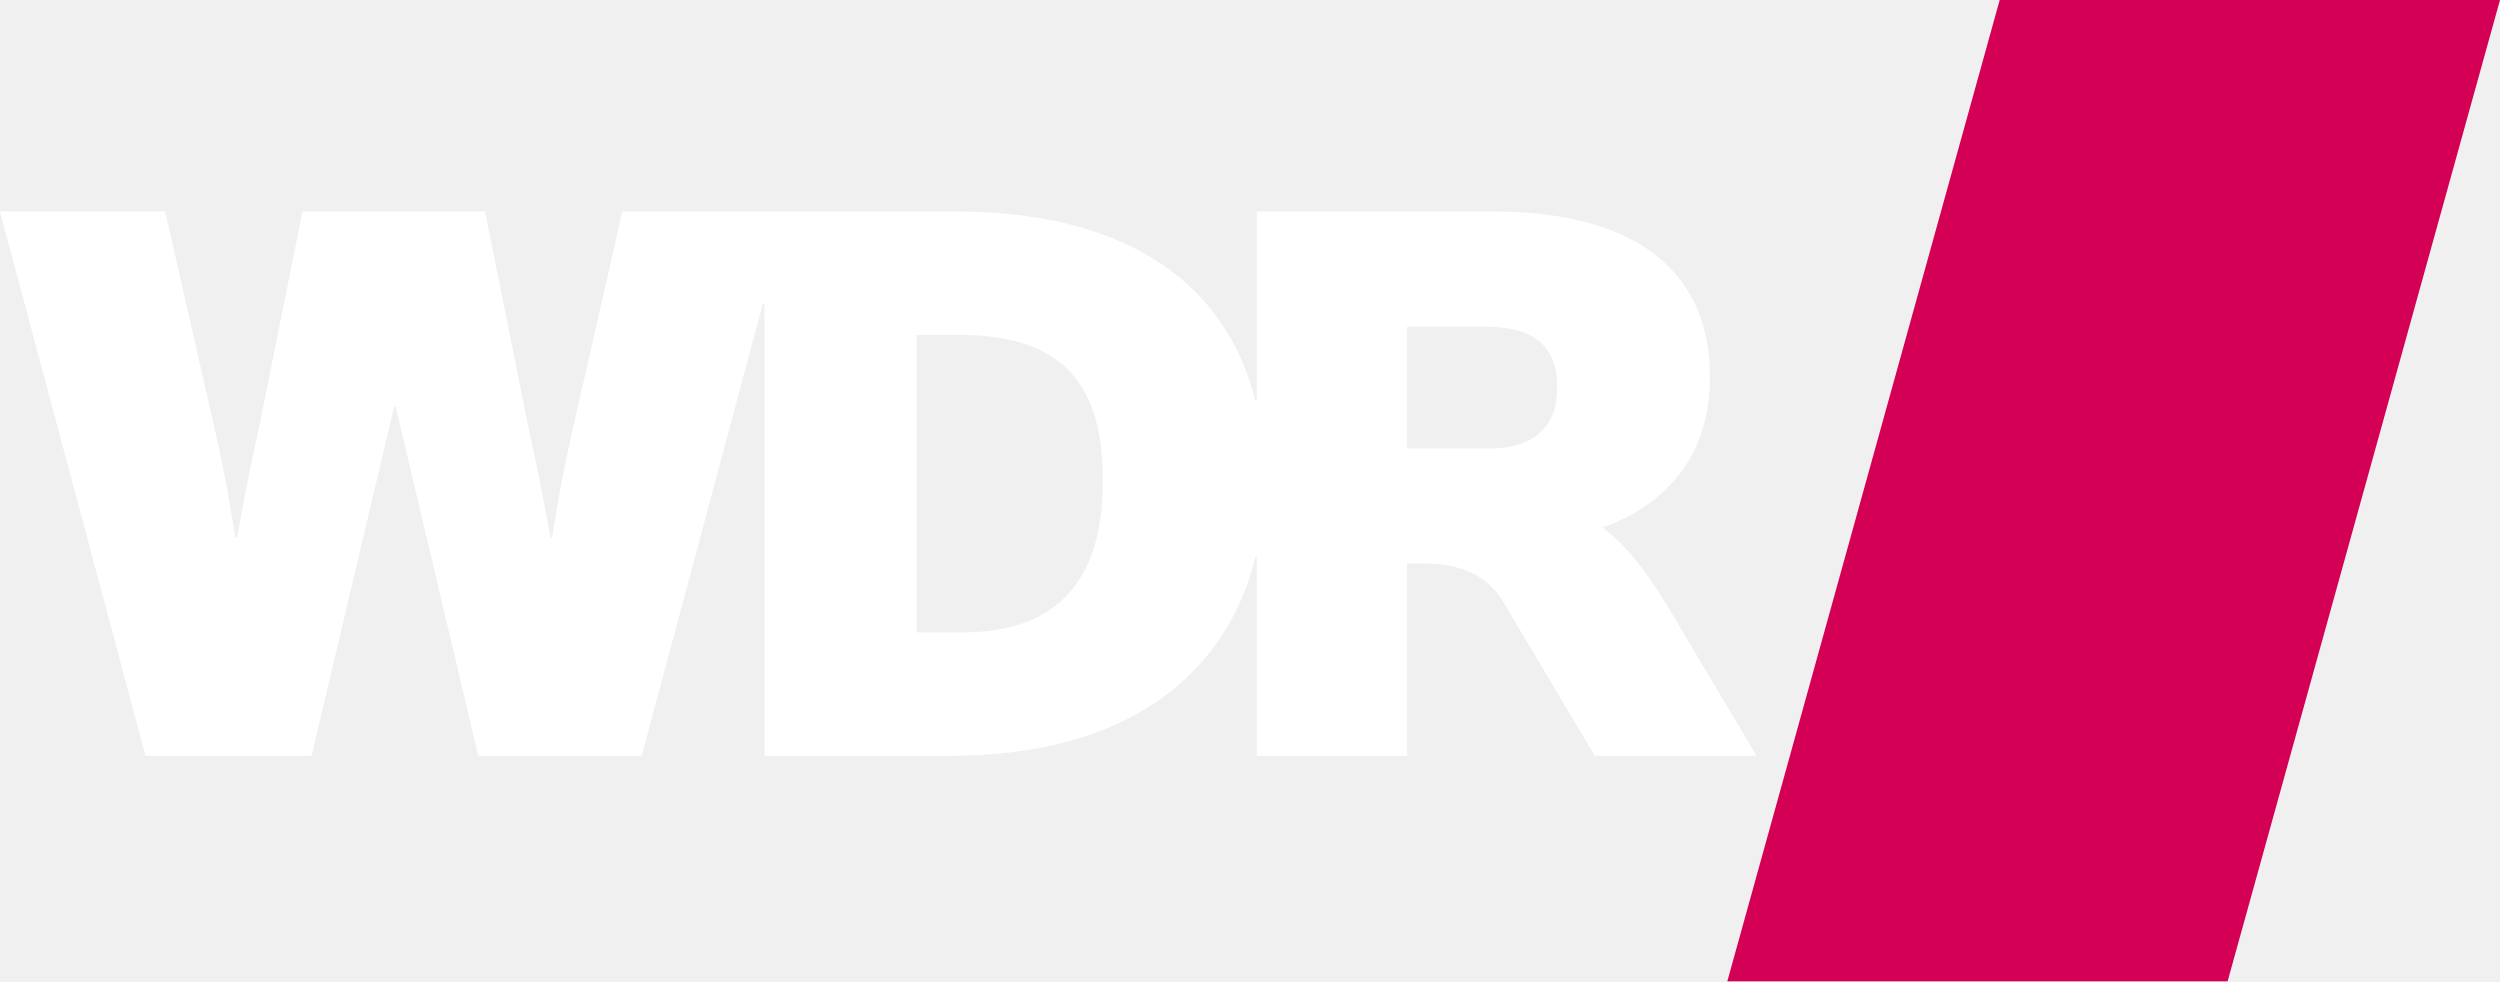
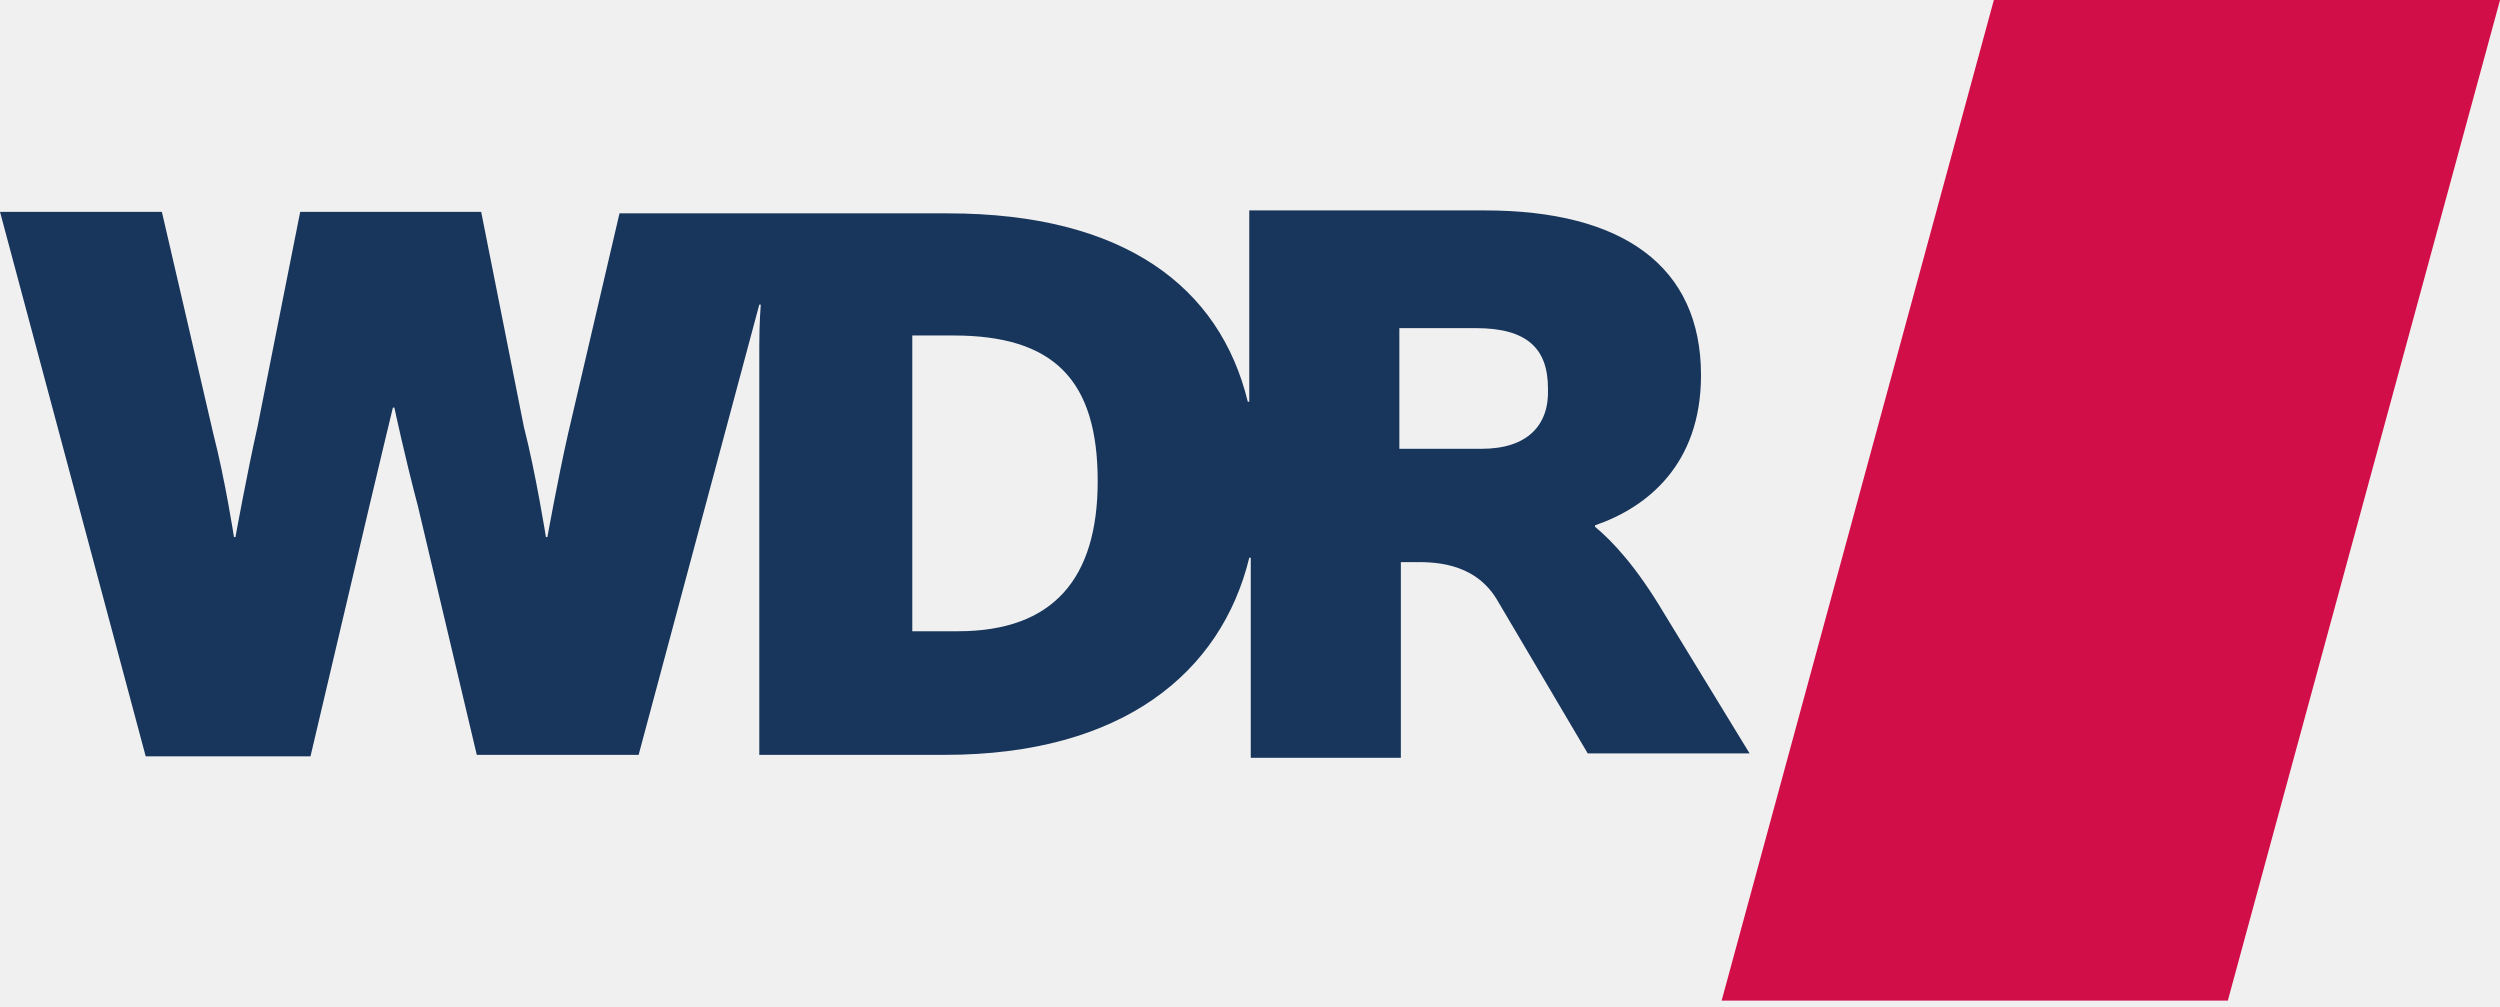
- <svg xmlns="http://www.w3.org/2000/svg" width="600.001" height="235.522">
-   <path fill="#d40055" d="M479.929 0h120.072l-65.377 235.521h-120.072z" />
-   <path d="M301.635 181.396h36.085v-46.156h2.757c4.11 0 14.47-.23 20.104 8.886l22.172 37.271h38.83l-20.201-33.935c-6.672-11.376-12.161-17.468-16.478-20.6v-.375c12.174-4.315 25.496-14.724 25.496-35.928 0-26.27-18.822-39.809-52.164-39.809h-56.601v45.346h-.363c-6.855-27.358-29.932-45.346-72.087-45.346h-79.813l-12.161 53.349c-2.55 10.989-4.715 24.928-4.715 24.928h-.386s-2.744-15.498-5.295-26.499l-10.408-51.778h-43.811l-10.409 51.778c-2.551 11.001-5.295 26.499-5.295 26.499h-.399s-2.152-13.939-4.703-24.928l-12.162-53.349h-39.628l34.913 130.646h39.858l19.814-83.765h.388l19.814 83.765h39.229l29.063-108.475h.386v108.475h44.549c42.747 0 66.332-19.608 73.271-47.643h.351v47.644zm-70.685-29.618h-10.977v-71.411h9.997c23.937 0 34.72 10.59 34.72 34.925 0 23.924-10.784 36.485-33.74 36.485m126.499-44.15h-19.729v-29.219h18.545c12.366 0 17.468 4.896 17.468 14.7 0 9.031-5.295 14.519-16.284 14.519" fill="#fff" />
+ <svg xmlns="http://www.w3.org/2000/svg" id="Ebene_1_Kopie" width="800" height="322.19" version="1.1" viewBox="0 0 800 322.19" xml:space="preserve">
+   <style type="text/css">
+ 	.st0{fill:#18365B;}
+ 	.st1{fill:#D20E48;}
+ </style>
+   <polygon class="st1" transform="matrix(4.7087 0 0 4.7087 -122.42 0)" points="161.5 0 195.9 0 177.4 68 143 68" fill="#ed2727" />
+   <path class="st0" d="m532.55 196.35c-8.946-15.068-16.48-23.072-22.131-27.781v-0.471c16.48-5.65 33.902-19.305 33.902-48.028 0-34.844-24.956-52.737-69.217-52.737h-75.338v55.091 6.121h-0.471c-8.946-36.727-39.553-60.271-96.056-60.271h-105l-16.48 70.63c-3.296 14.597-6.592 32.961-6.592 32.961h-0.471s-3.296-20.718-7.063-35.315l-13.655-68.746h-57.916l-13.655 68.746c-3.296 14.597-7.063 35.315-7.063 35.315h-0.471s-2.825-18.364-6.592-32.961l-16.48-71.101h-51.795l46.616 174.22h52.737l18.835-80.047c3.767-16.009 7.534-31.548 7.534-31.548h0.471s3.296 15.539 7.534 31.548l18.835 79.576h51.795l38.611-144.08h0.471s-0.471 5.65-0.471 13.184v130.9h59.329c56.975 0 88.523-26.368 97.469-63.096h0.471v6.121 57.916h48.028v-62.625h3.767c5.65 0 19.305-0.471 26.839 11.772l29.194 49.441h51.795zm-226.02 5.65h-14.597v-94.644h13.184c32.019 0 46.145 14.126 46.145 46.616 0 31.077-14.126 48.028-44.732 48.028m167.63-58.387h-26.368v-38.611h24.485c16.48 0 23.072 6.592 23.072 19.305 0.471 11.772-6.592 19.305-21.189 19.305" fill="#fff" stroke-width="4.709" />
</svg>
